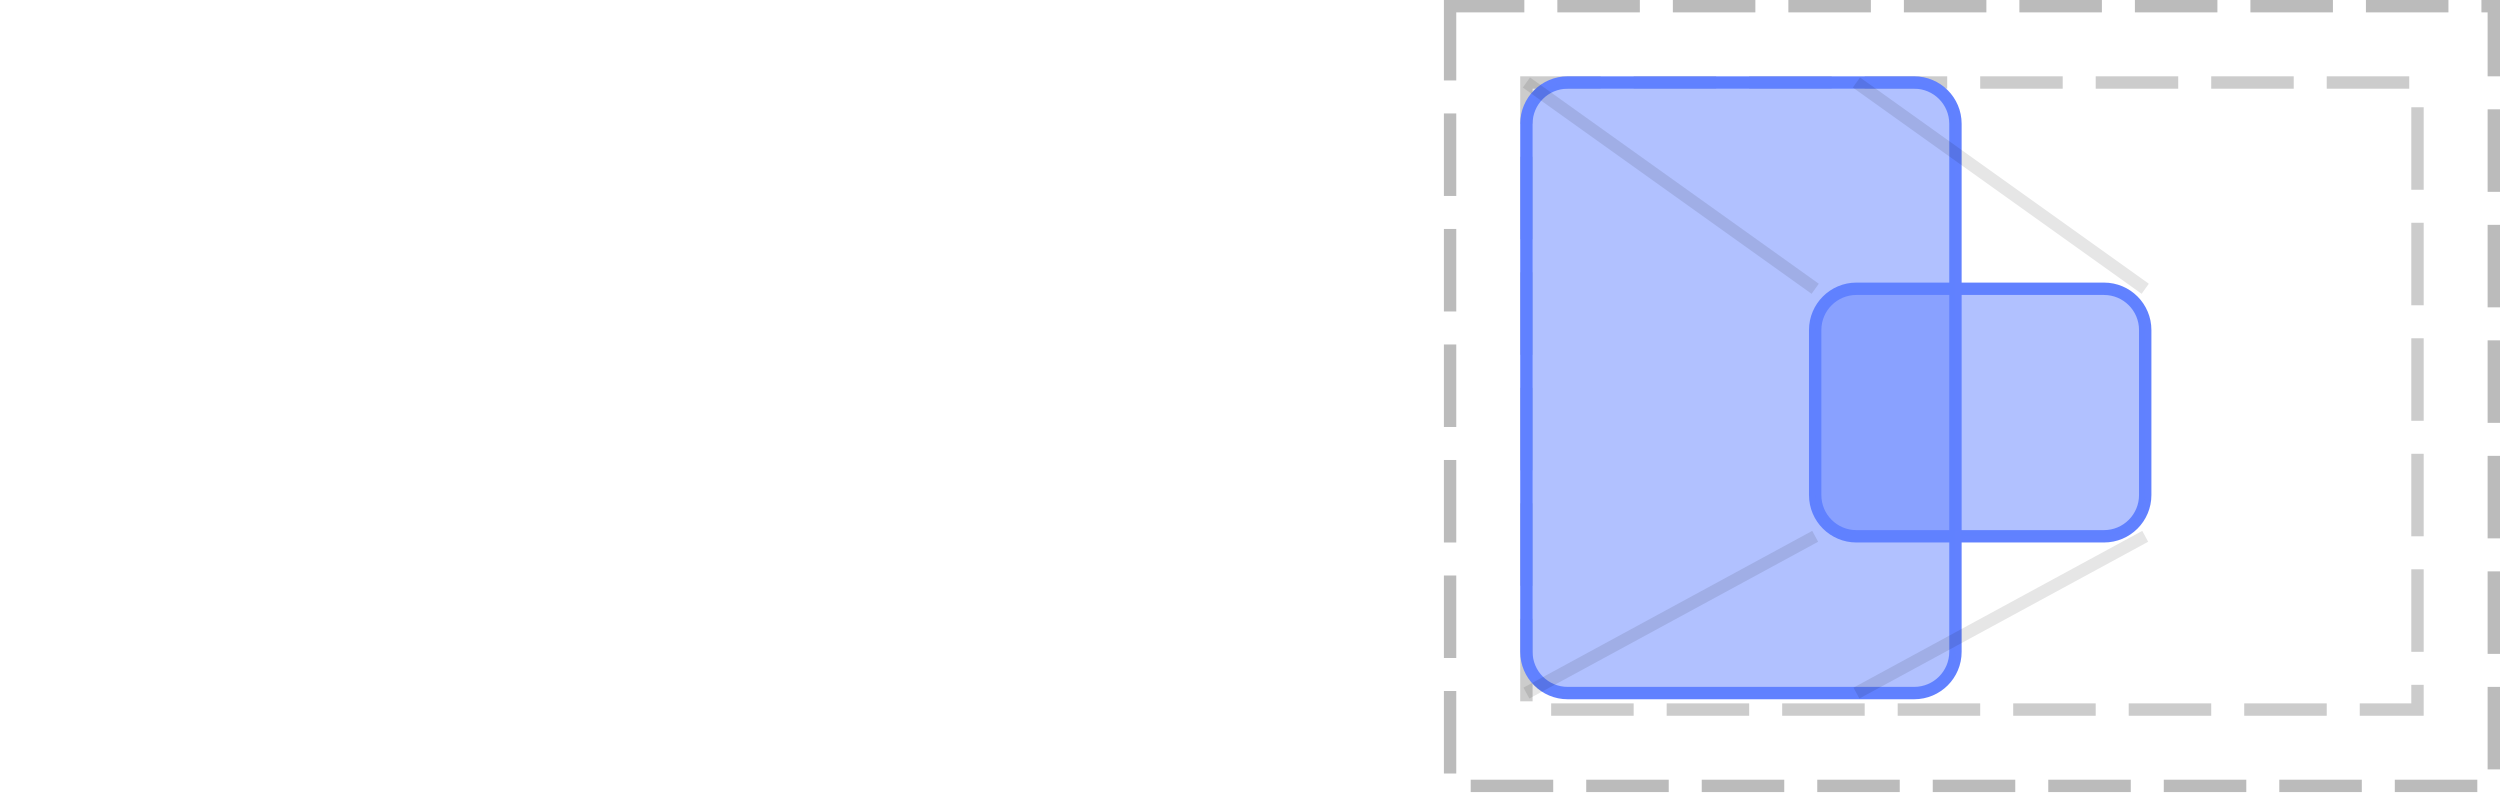
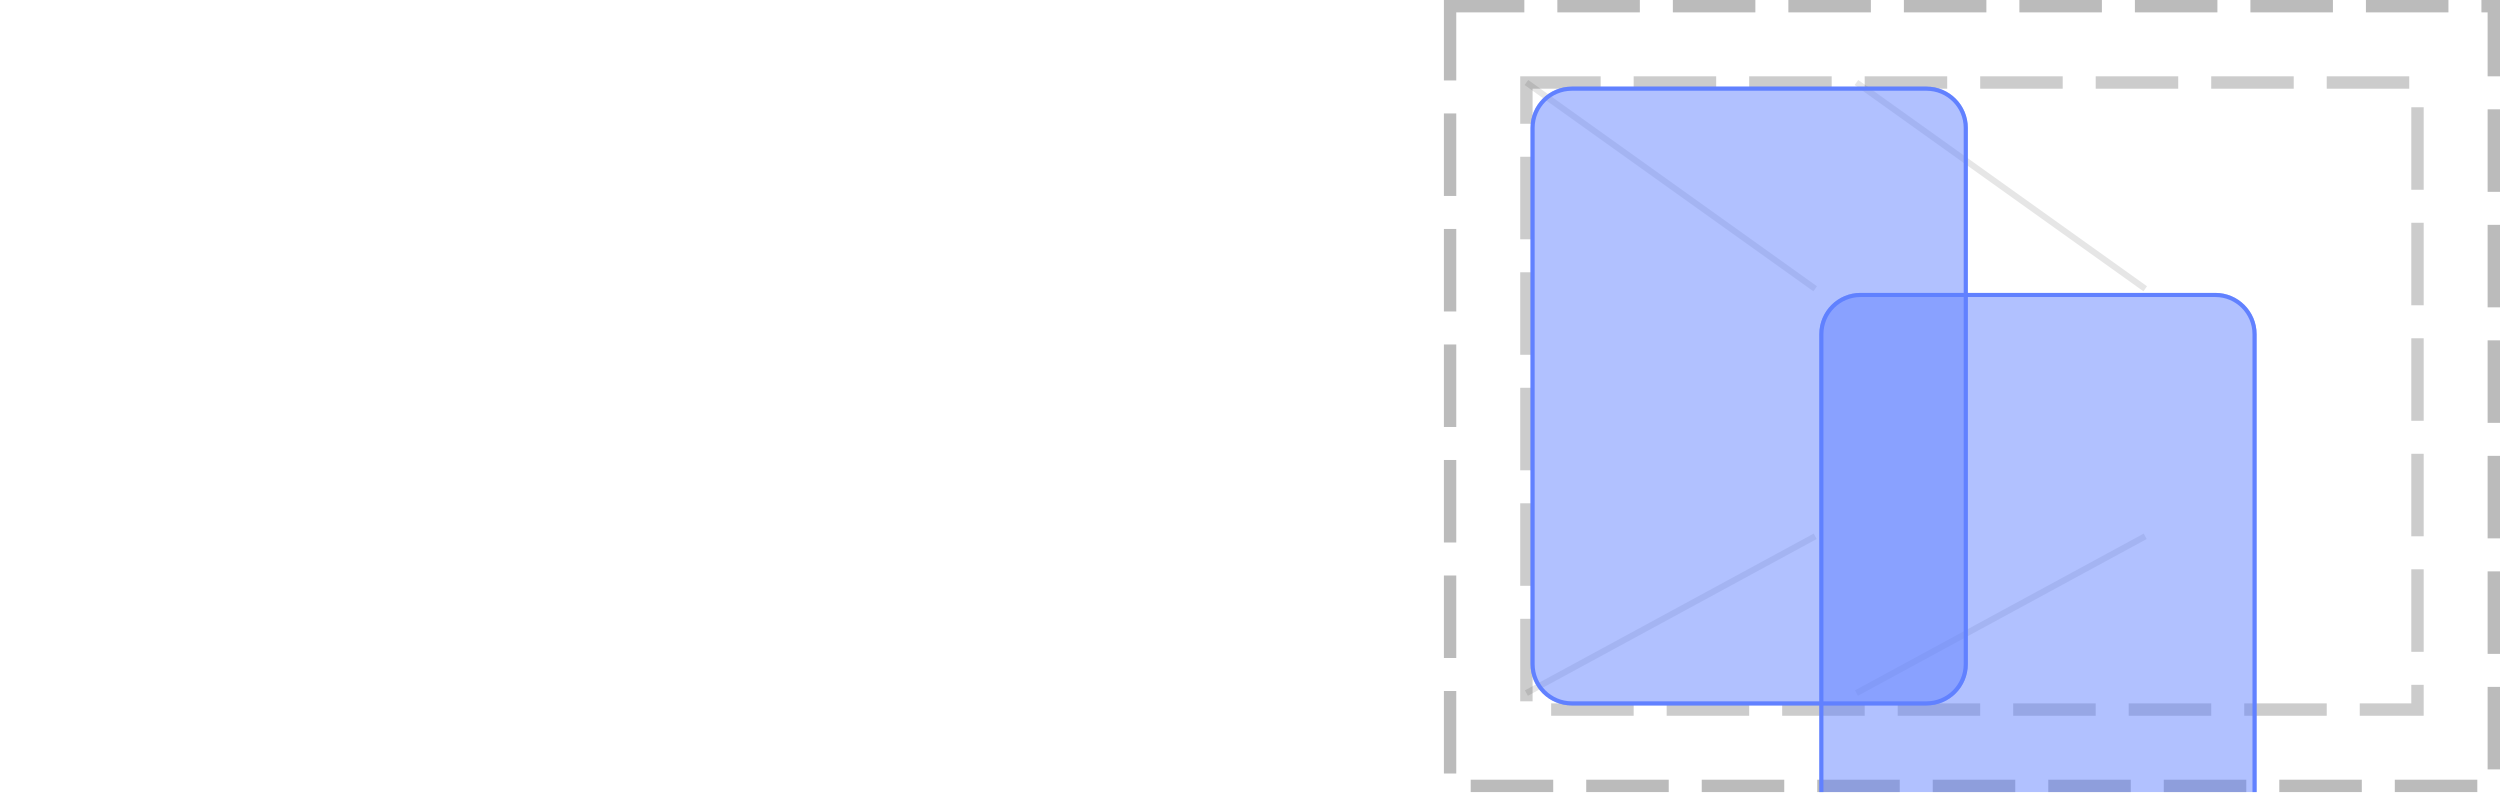
<svg xmlns="http://www.w3.org/2000/svg" width="303pt" height="96pt" viewBox="0 0 303 96" version="1.1">
+   <defs>
+     <clipPath id="clip1">
+       <path d="M 220 35 L 274 35 L 274 96 L 220 96 Z M 220 35 " />
+     </clipPath>
+     <clipPath id="clip2">
+       <path d="M 220.5 40.5 C 220.5 37.738 222.738 35.5 225.5 35.5 L 268.5 35.5 C 271.262 35.5 273.5 37.738 273.5 40.5 L 273.5 105.5 C 273.5 108.262 271.262 110.5 268.5 110.5 L 225.5 110.5 C 222.738 110.5 220.5 108.262 220.5 105.5 Z M 220.5 40.5 " />
+     </clipPath>
+     <clipPath id="clip3">
+       <path d="M 185 10 L 239 10 L 239 86 L 185 86 Z M 185 10 " />
+     </clipPath>
+     <clipPath id="clip4">
+       <path d="M 185.5 15.5 C 185.5 12.738 187.738 10.5 190.5 10.5 L 233.5 10.5 C 236.262 10.5 238.5 12.738 238.5 15.5 L 238.5 80.5 C 238.5 83.262 236.262 85.5 233.5 85.5 L 190.5 85.5 C 187.738 85.5 185.5 83.262 185.5 80.5 Z M 185.5 15.5 " />
+     </clipPath>
+   </defs>
  <g id="surface2">
    <path style="fill:none;stroke-width:1.5;stroke-linecap:butt;stroke-linejoin:miter;stroke:rgb(0%,0%,0%);stroke-opacity:0.267;stroke-dasharray:10,4;stroke-dashoffset:1;stroke-miterlimit:10;" d="M 175.75 0.75 L 302.25 0.75 L 302.25 95.25 L 175.75 95.25 Z M 175.75 0.75 " />
    <path style="fill:none;stroke-width:1.5;stroke-linecap:butt;stroke-linejoin:miter;stroke:rgb(0%,0%,0%);stroke-opacity:0.2;stroke-dasharray:10,4;stroke-dashoffset:1;stroke-miterlimit:10;" d="M 185 10 L 293 10 L 293 86 L 185 86 Z M 185 10 " />
-     <path style="fill:none;stroke-width:1.5;stroke-linecap:butt;stroke-linejoin:miter;stroke:rgb(38.039%,50.588%,100%);stroke-opacity:1;stroke-miterlimit:10;" d="M 0 5 C 0 2.238 2.238 0 5 0 L 35 0 C 37.762 0 40 2.238 40 5 L 40 25 C 40 27.762 37.762 30 35 30 L 5 30 C 2.238 30 0 27.762 0 25 Z M 0 5 " transform="matrix(1,0,0,1,220,35)" />
-     <path style=" stroke:none;fill-rule:nonzero;fill:rgb(38.039%,50.588%,100%);fill-opacity:0.49;" d="M 220 40 C 220 37.238 222.238 35 225 35 L 255 35 C 257.762 35 260 37.238 260 40 L 260 60 C 260 62.762 257.762 65 255 65 L 225 65 C 222.238 65 220 62.762 220 60 Z M 220 40 " />
-     <path style="fill:none;stroke-width:1.5;stroke-linecap:butt;stroke-linejoin:miter;stroke:rgb(38.039%,50.588%,100%);stroke-opacity:1;stroke-miterlimit:10;" d="M 0 5 C 0 2.238 2.238 0 5 0 L 47 0 C 49.762 0 52 2.238 52 5 L 52 69 C 52 71.762 49.762 74 47 74 L 5 74 C 2.238 74 0 71.762 0 69 Z M 0 5 " transform="matrix(1,0,0,1,185,10)" />
-     <path style=" stroke:none;fill-rule:nonzero;fill:rgb(38.039%,50.588%,100%);fill-opacity:0.49;" d="M 185 15 C 185 12.238 187.238 10 190 10 L 232 10 C 234.762 10 237 12.238 237 15 L 237 79 C 237 81.762 234.762 84 232 84 L 190 84 C 187.238 84 185 81.762 185 79 Z M 185 15 " />
-     <path style="fill:none;stroke-width:1.5;stroke-linecap:butt;stroke-linejoin:miter;stroke:rgb(0%,0%,0%);stroke-opacity:0.1;stroke-miterlimit:10;" d="M 220 35 L 185 10 " />
-     <path style="fill:none;stroke-width:1.5;stroke-linecap:butt;stroke-linejoin:miter;stroke:rgb(0%,0%,0%);stroke-opacity:0.1;stroke-miterlimit:10;" d="M 260 35 L 225 10 M 220 65 L 185 84 " />
-     <path style="fill:none;stroke-width:1.5;stroke-linecap:butt;stroke-linejoin:miter;stroke:rgb(0%,0%,0%);stroke-opacity:0.1;stroke-miterlimit:10;" d="M 260 65 L 225 84 " />
+     <path style="fill:none;stroke-width:0.75;stroke-linecap:butt;stroke-linejoin:miter;stroke:rgb(0%,0%,0%);stroke-opacity:0.1;stroke-miterlimit:10;" d="M 220 35 L 185 10 " />
+     <path style="fill:none;stroke-width:0.75;stroke-linecap:butt;stroke-linejoin:miter;stroke:rgb(0%,0%,0%);stroke-opacity:0.1;stroke-miterlimit:10;" d="M 260 35 L 225 10 M 220 65 L 185 84 " />
+     <path style="fill:none;stroke-width:0.75;stroke-linecap:butt;stroke-linejoin:miter;stroke:rgb(0%,0%,0%);stroke-opacity:0.1;stroke-miterlimit:10;" d="M 260 65 L 225 84 " />
+     <g clip-path="url(#clip1)" clip-rule="nonzero">
+       <g clip-path="url(#clip2)" clip-rule="nonzero">
+         <rect x="0" y="0" width="303" height="96" style="fill:rgb(38.039%,50.588%,100%);fill-opacity:0.49;stroke:none;" />
+         <path style="fill:none;stroke-width:1;stroke-linecap:butt;stroke-linejoin:miter;stroke:rgb(38.039%,50.588%,100%);stroke-opacity:1;stroke-miterlimit:10;" d="M 0.5 5.5 C 0.5 2.738 2.738 0.5 5.5 0.5 L 48.5 0.5 C 51.262 0.5 53.5 2.738 53.5 5.5 L 53.5 70.5 C 53.5 73.262 51.262 75.5 48.5 75.5 L 5.5 75.5 C 2.738 75.5 0.5 73.262 0.5 70.5 Z M 0.5 5.5 " transform="matrix(1,0,0,1,220,35)" />
+       </g>
+     </g>
+     <g clip-path="url(#clip3)" clip-rule="nonzero">
+       <g clip-path="url(#clip4)" clip-rule="nonzero">
+         <rect x="0" y="0" width="303" height="96" style="fill:rgb(38.039%,50.588%,100%);fill-opacity:0.49;stroke:none;" />
+         <path style="fill:none;stroke-width:1;stroke-linecap:butt;stroke-linejoin:miter;stroke:rgb(38.039%,50.588%,100%);stroke-opacity:1;stroke-miterlimit:10;" d="M 0.5 5.5 C 0.5 2.738 2.738 0.5 5.5 0.5 L 48.5 0.5 C 51.262 0.5 53.5 2.738 53.5 5.5 L 53.5 70.5 C 53.5 73.262 51.262 75.5 48.5 75.5 L 5.5 75.5 C 2.738 75.5 0.5 73.262 0.5 70.5 Z M 0.5 5.5 " transform="matrix(1,0,0,1,185,10)" />
+       </g>
+     </g>
  </g>
</svg>
